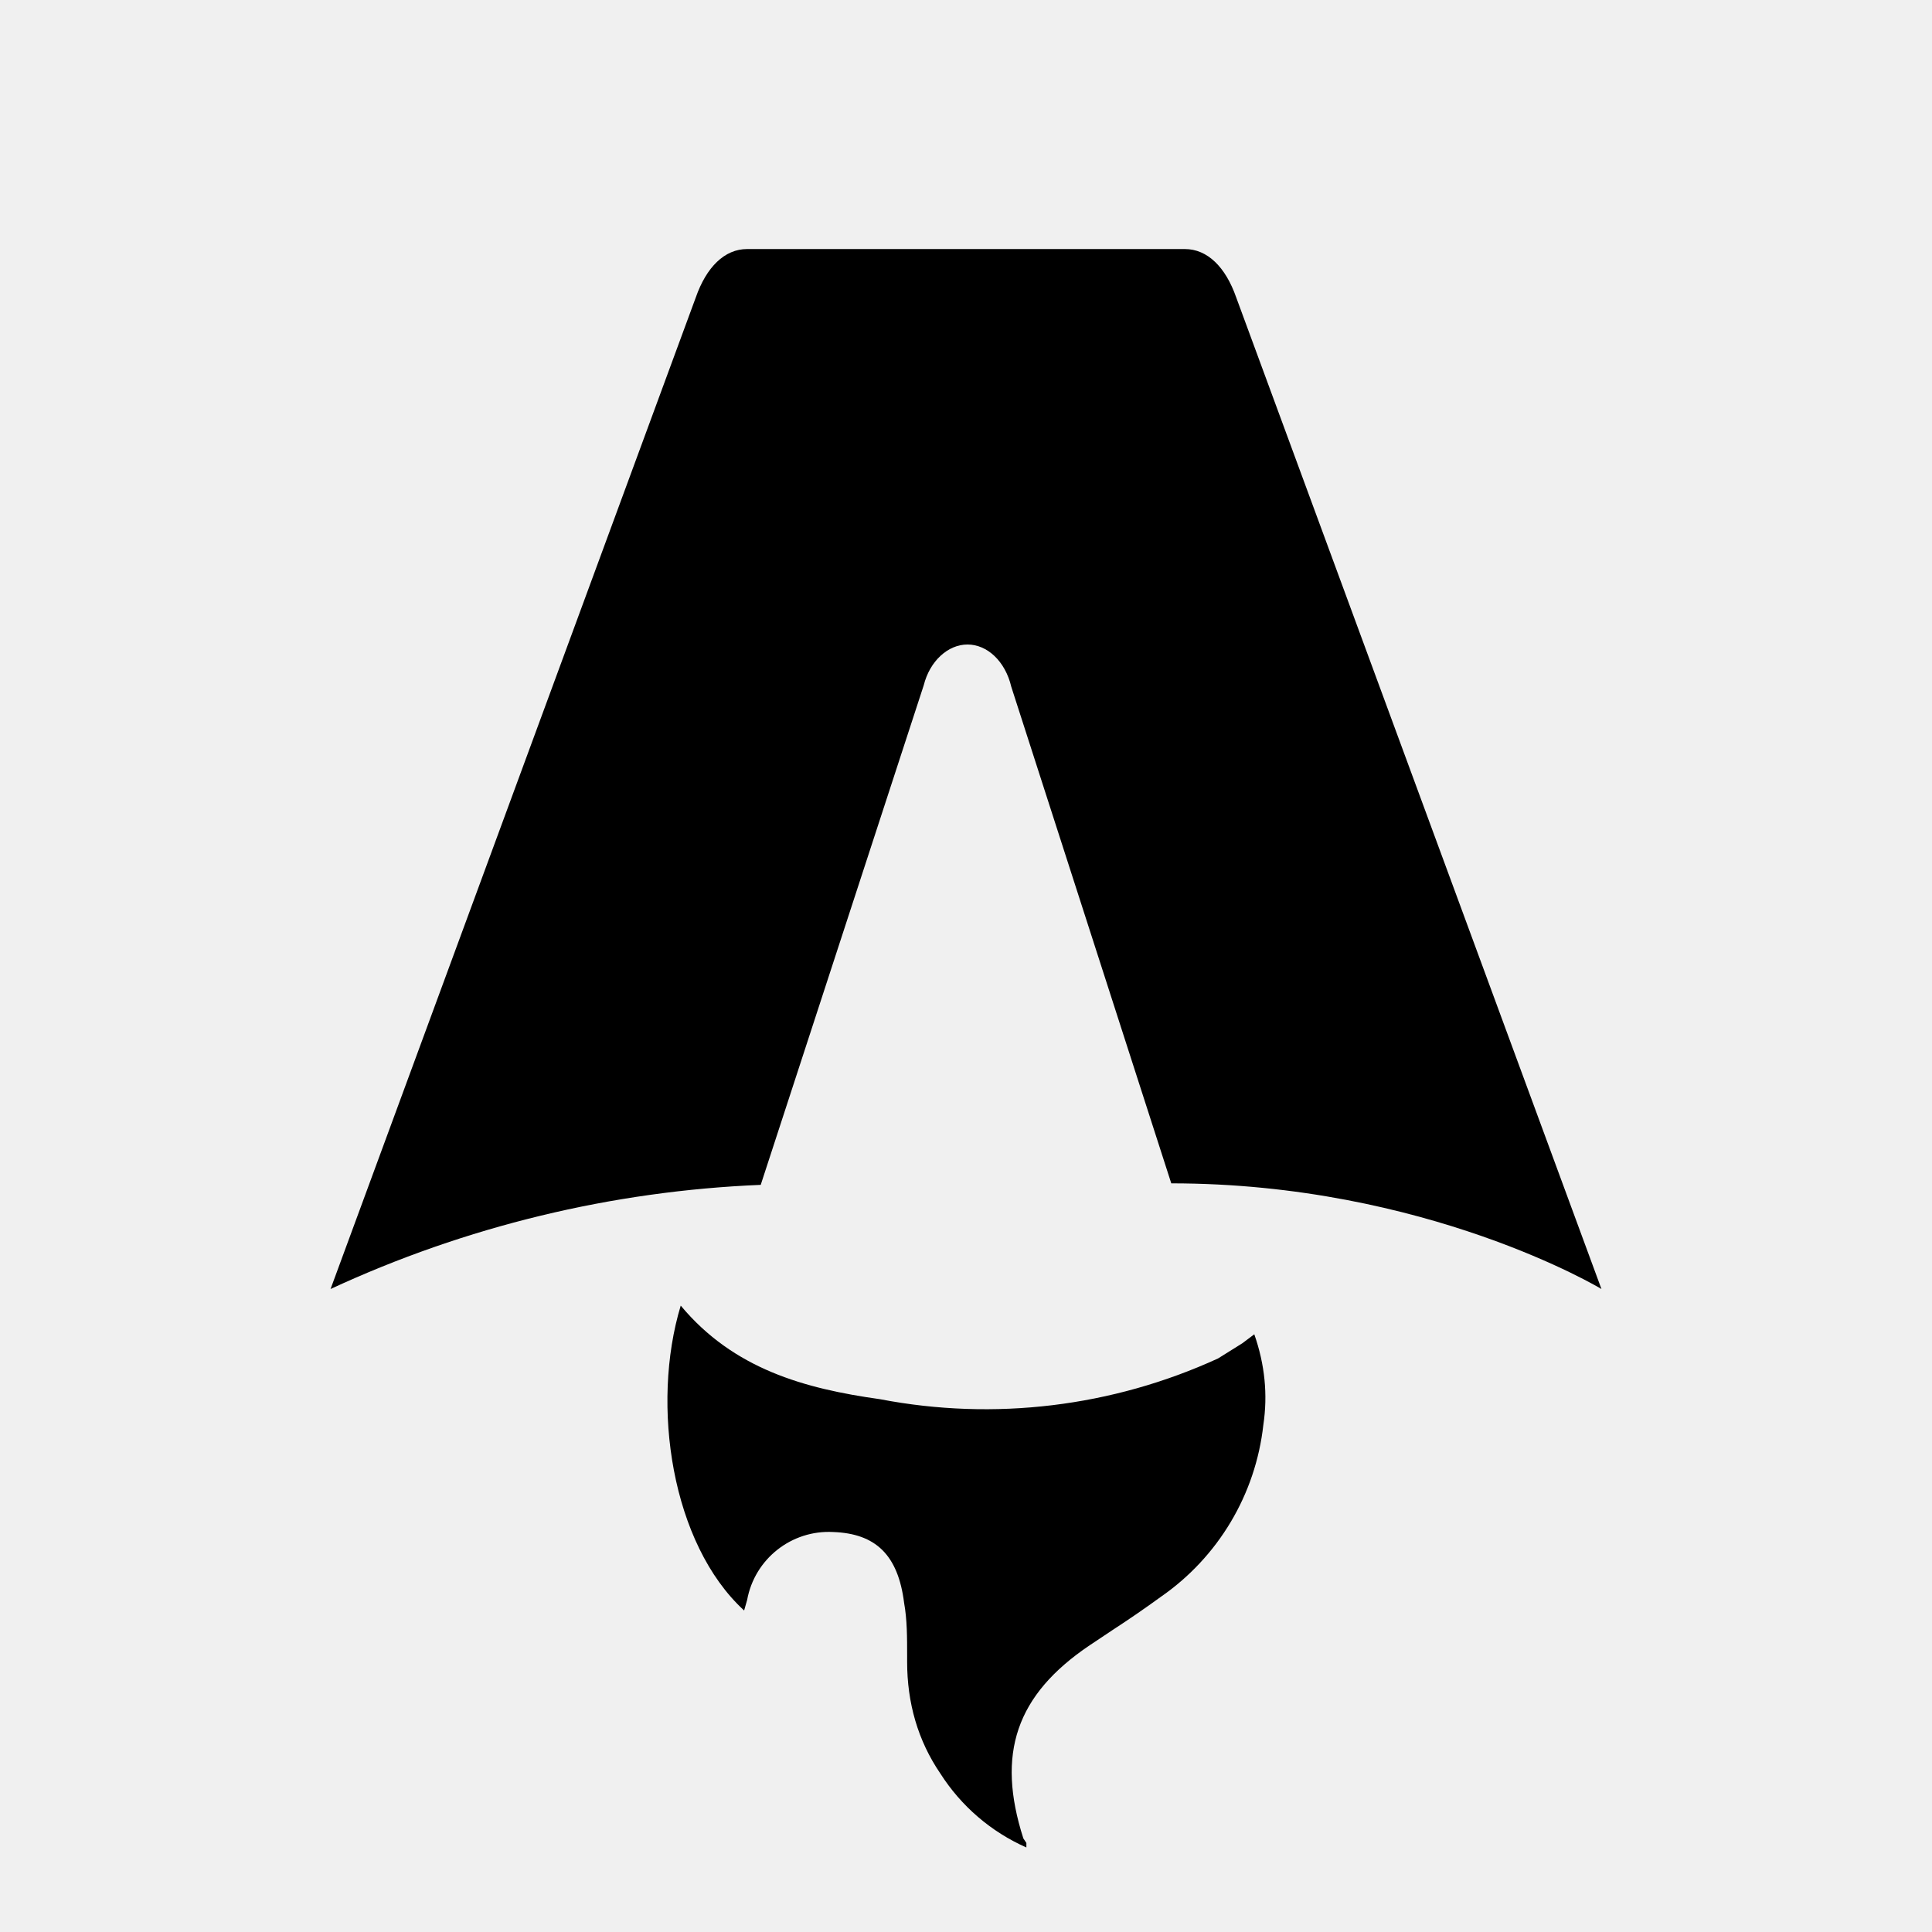
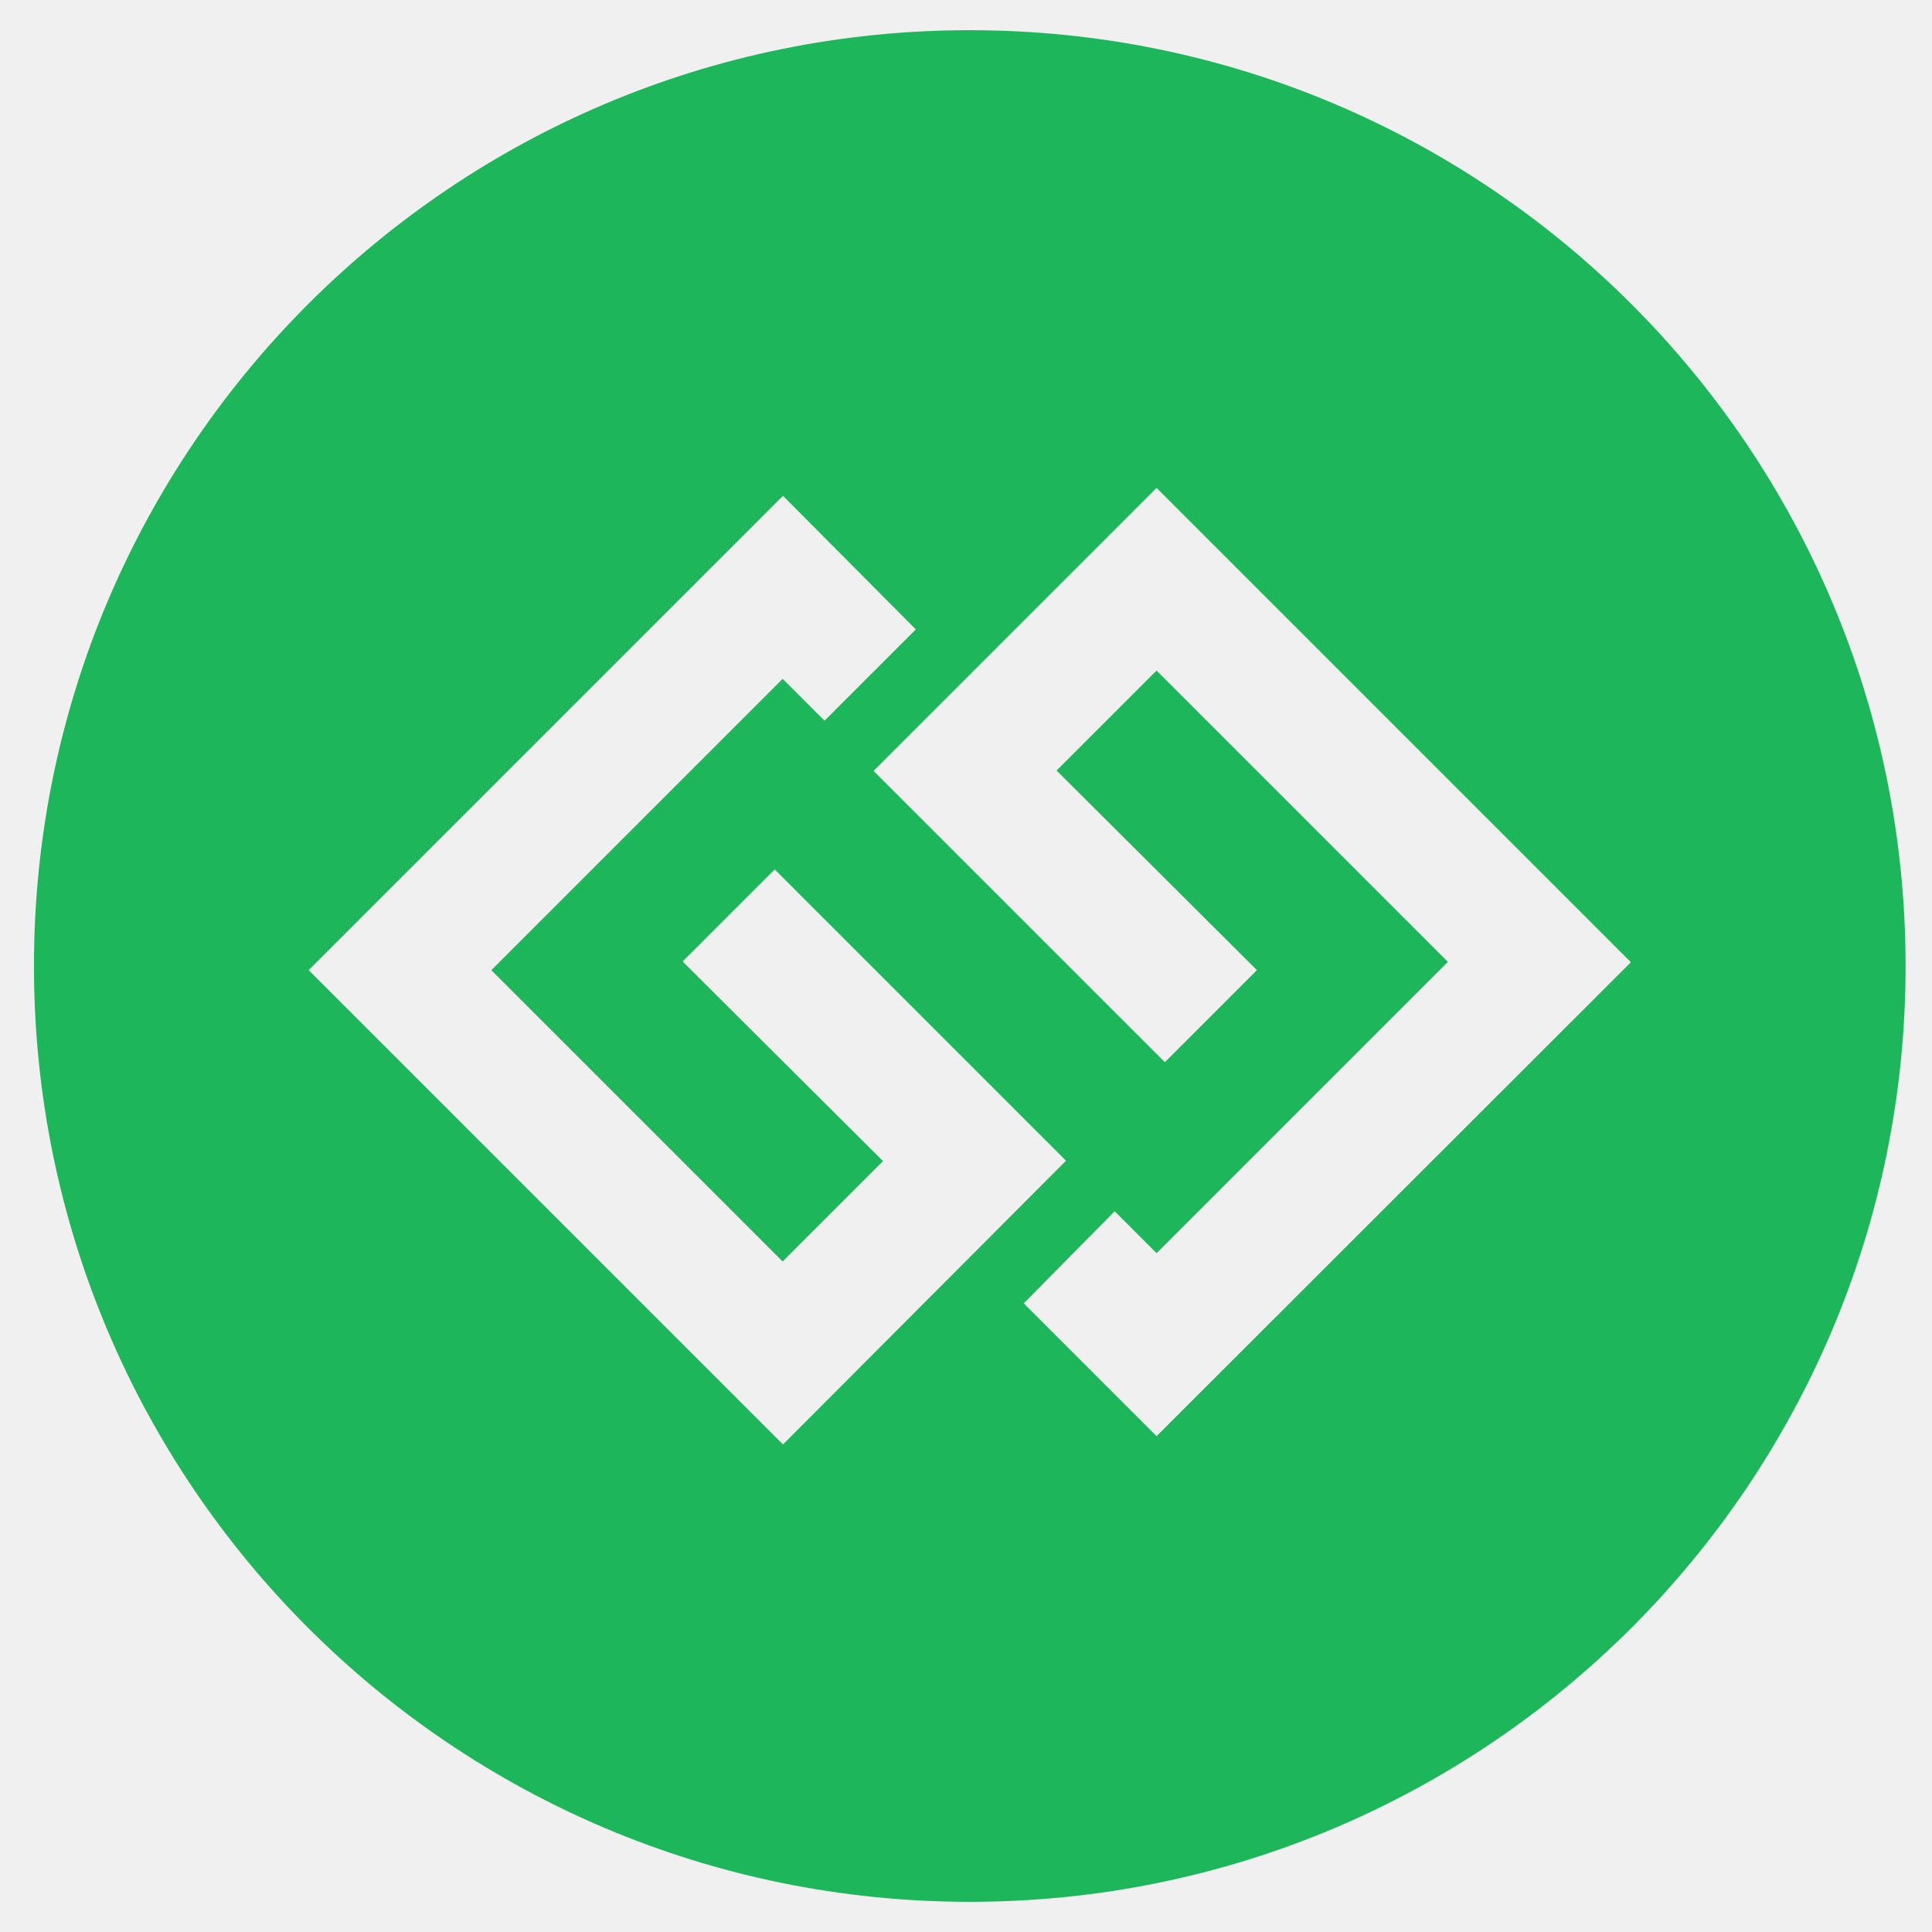
- <svg xmlns="http://www.w3.org/2000/svg" fill="none" viewBox="0 0 128 128">
-   <path d="M50.4 78.5a75.1 75.1 0 0 0-28.5 6.9l24.2-65.7c.7-2 1.9-3.2 3.4-3.2h29c1.5 0 2.7 1.2 3.4 3.2l24.2 65.7s-11.6-7-28.5-7L67 45.5c-.4-1.7-1.6-2.8-2.9-2.8-1.3 0-2.5 1.1-2.9 2.7L50.4 78.5Zm-1.1 28.2Zm-4.2-20.2c-2 6.6-.6 15.8 4.2 20.2a17.5 17.5 0 0 1 .2-.7 5.5 5.5 0 0 1 5.7-4.5c2.8.1 4.3 1.5 4.7 4.7.2 1.1.2 2.3.2 3.5v.4c0 2.7.7 5.2 2.2 7.4a13 13 0 0 0 5.7 4.9v-.3l-.2-.3c-1.8-5.6-.5-9.5 4.4-12.8l1.5-1a73 73 0 0 0 3.2-2.2 16 16 0 0 0 6.8-11.4c.3-2 .1-4-.6-6l-.8.6-1.6 1a37 37 0 0 1-22.4 2.7c-5-.7-9.7-2-13.2-6.2Z" />
-   <style>
-         path { fill: #000; }
-         @media (prefers-color-scheme: dark) {
-             path { fill: #FFF; }
-         }
-     </style>
+ <svg xmlns="http://www.w3.org/2000/svg" height="24" width="24" viewBox="0 0 512 512">
+   <path fill="#1EB65A" d="M257 8C120 8 9 119 9 256s111 248 248 248 248-111 248-248S394 8 257 8zm-49.5 374.8L81.8 257.1l125.7-125.7 35.2 35.4-24.2 24.2-11.1-11.1-77.2 77.2 77.2 77.2 26.6-26.6-53.1-52.9 24.4-24.4 77.2 77.2-75 75.2zm99-2.2l-35.2-35.2 24.1-24.4 11.1 11.1 77.2-77.2-77.2-77.2-26.5 26.5 53.1 52.9-24.4 24.4-77.2-77.2 75-75L432.2 255 306.5 380.6z" />
</svg>
